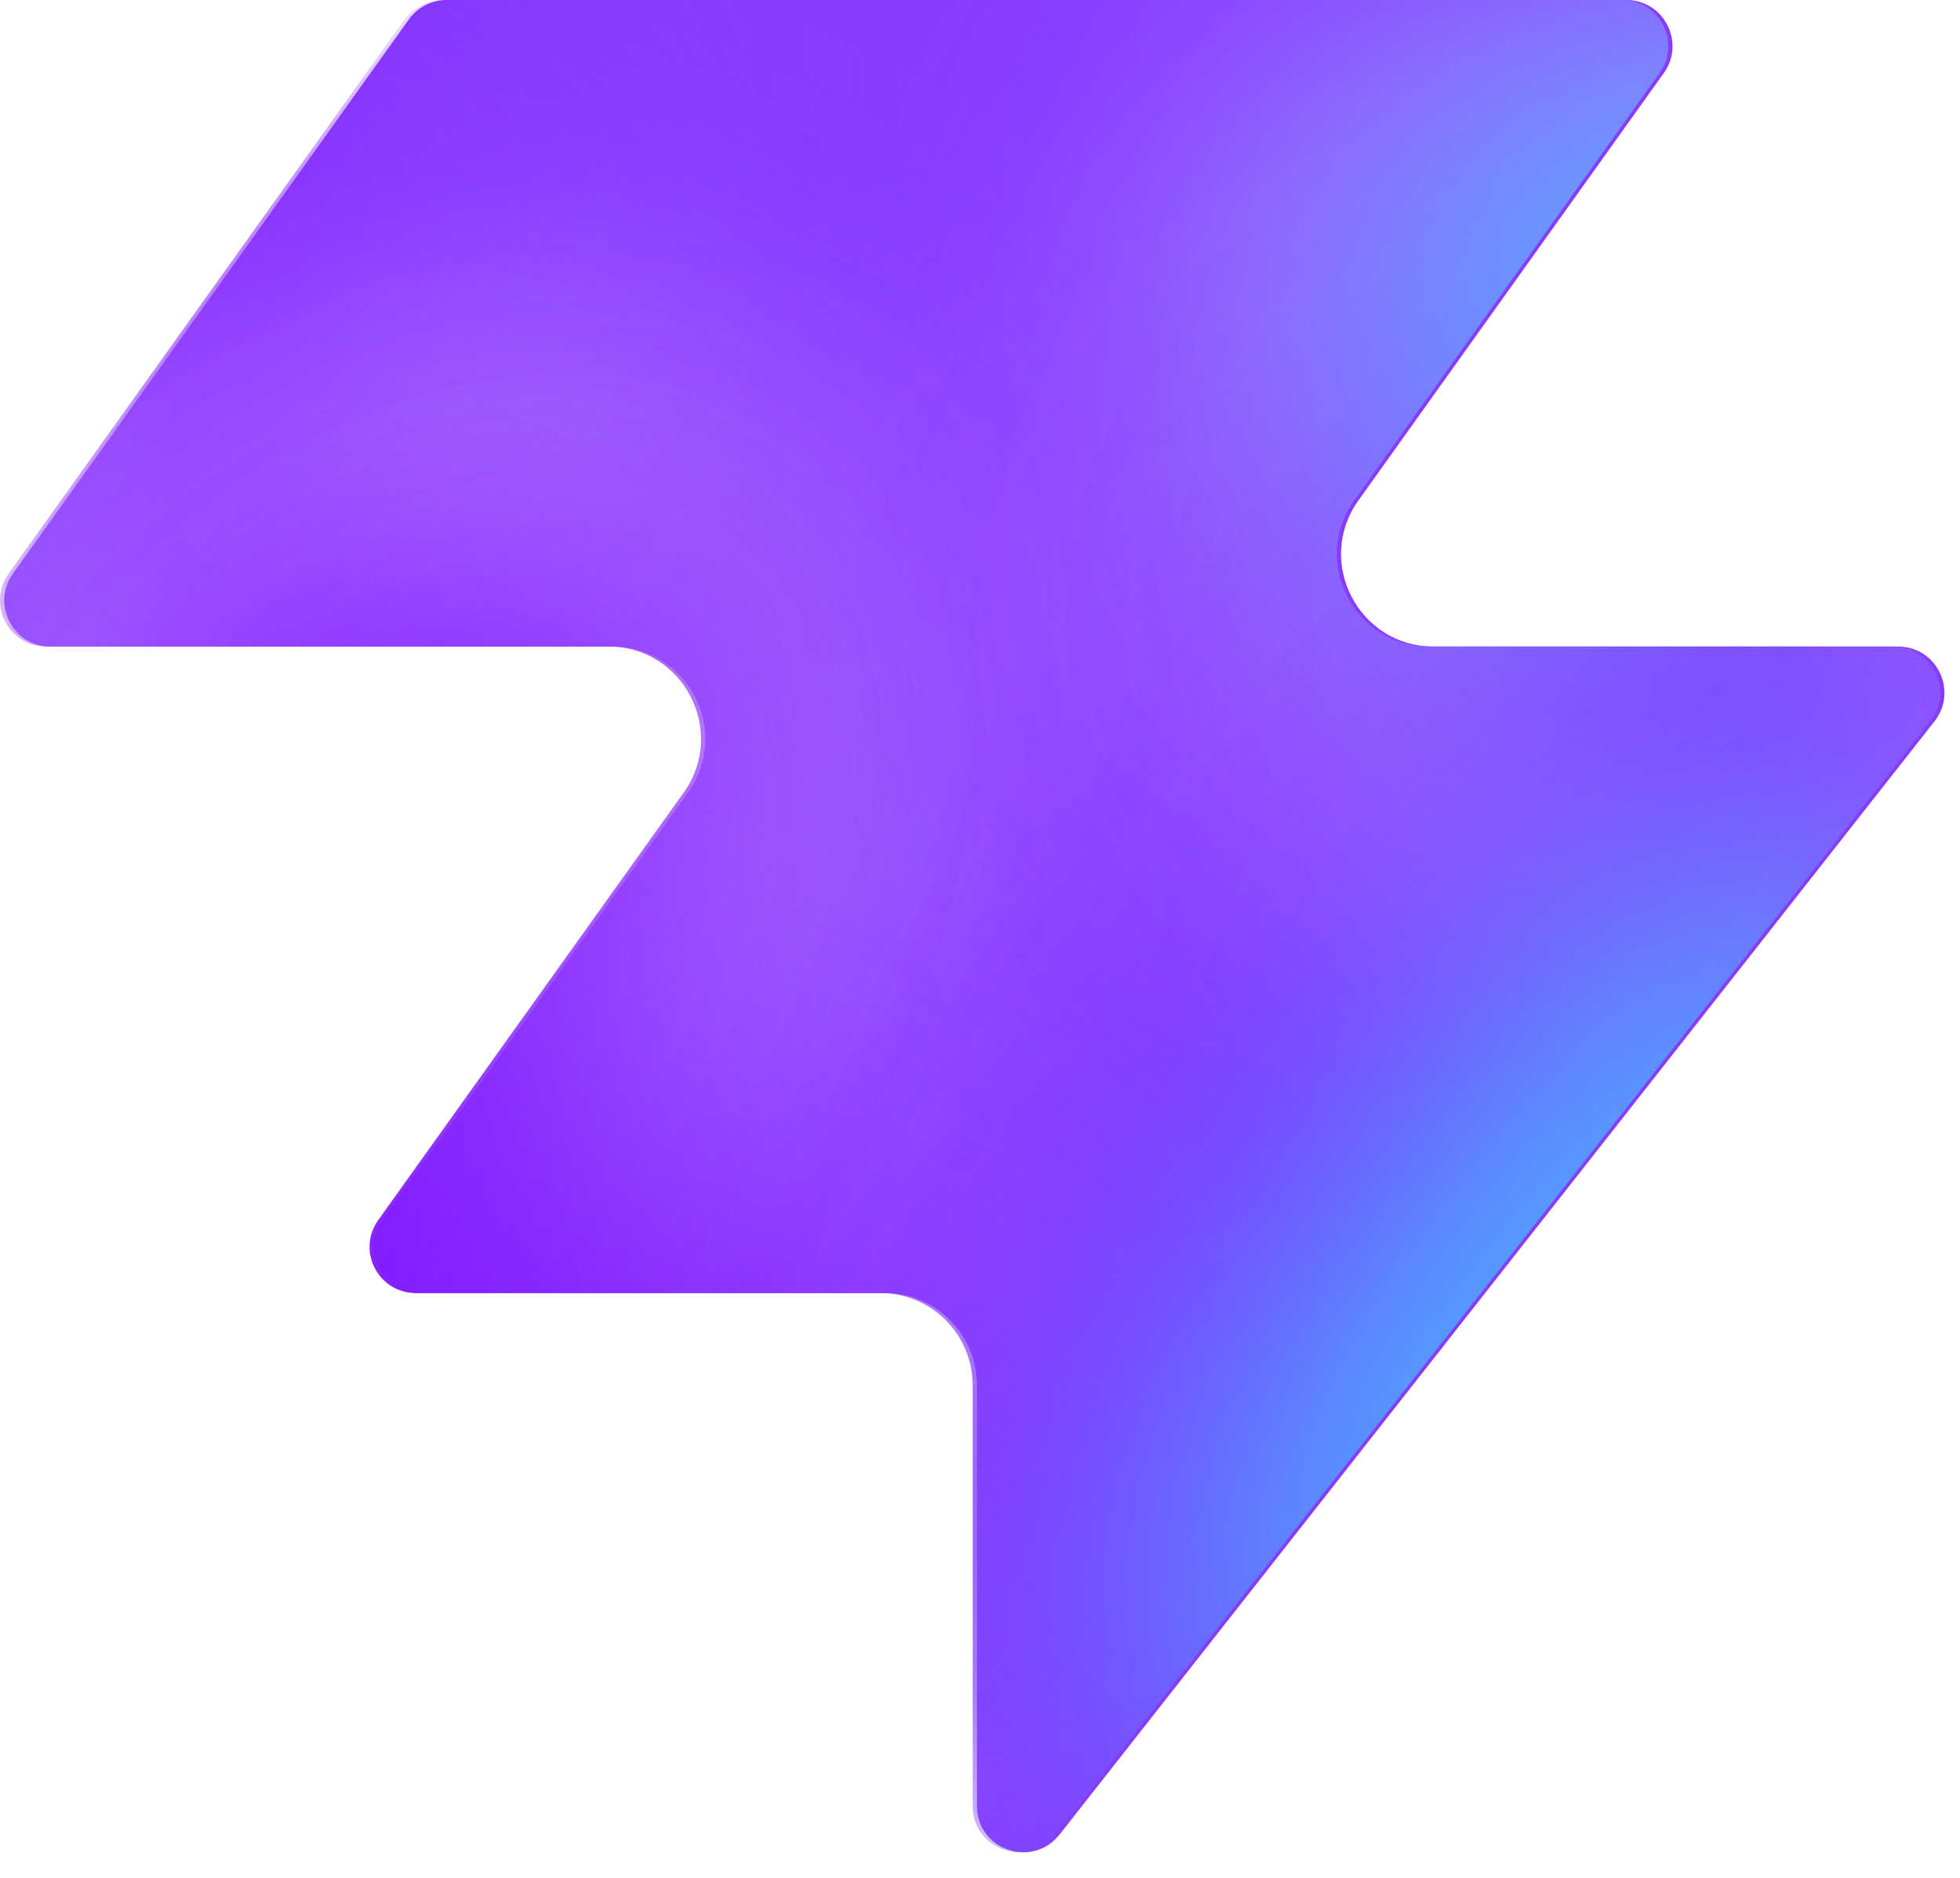
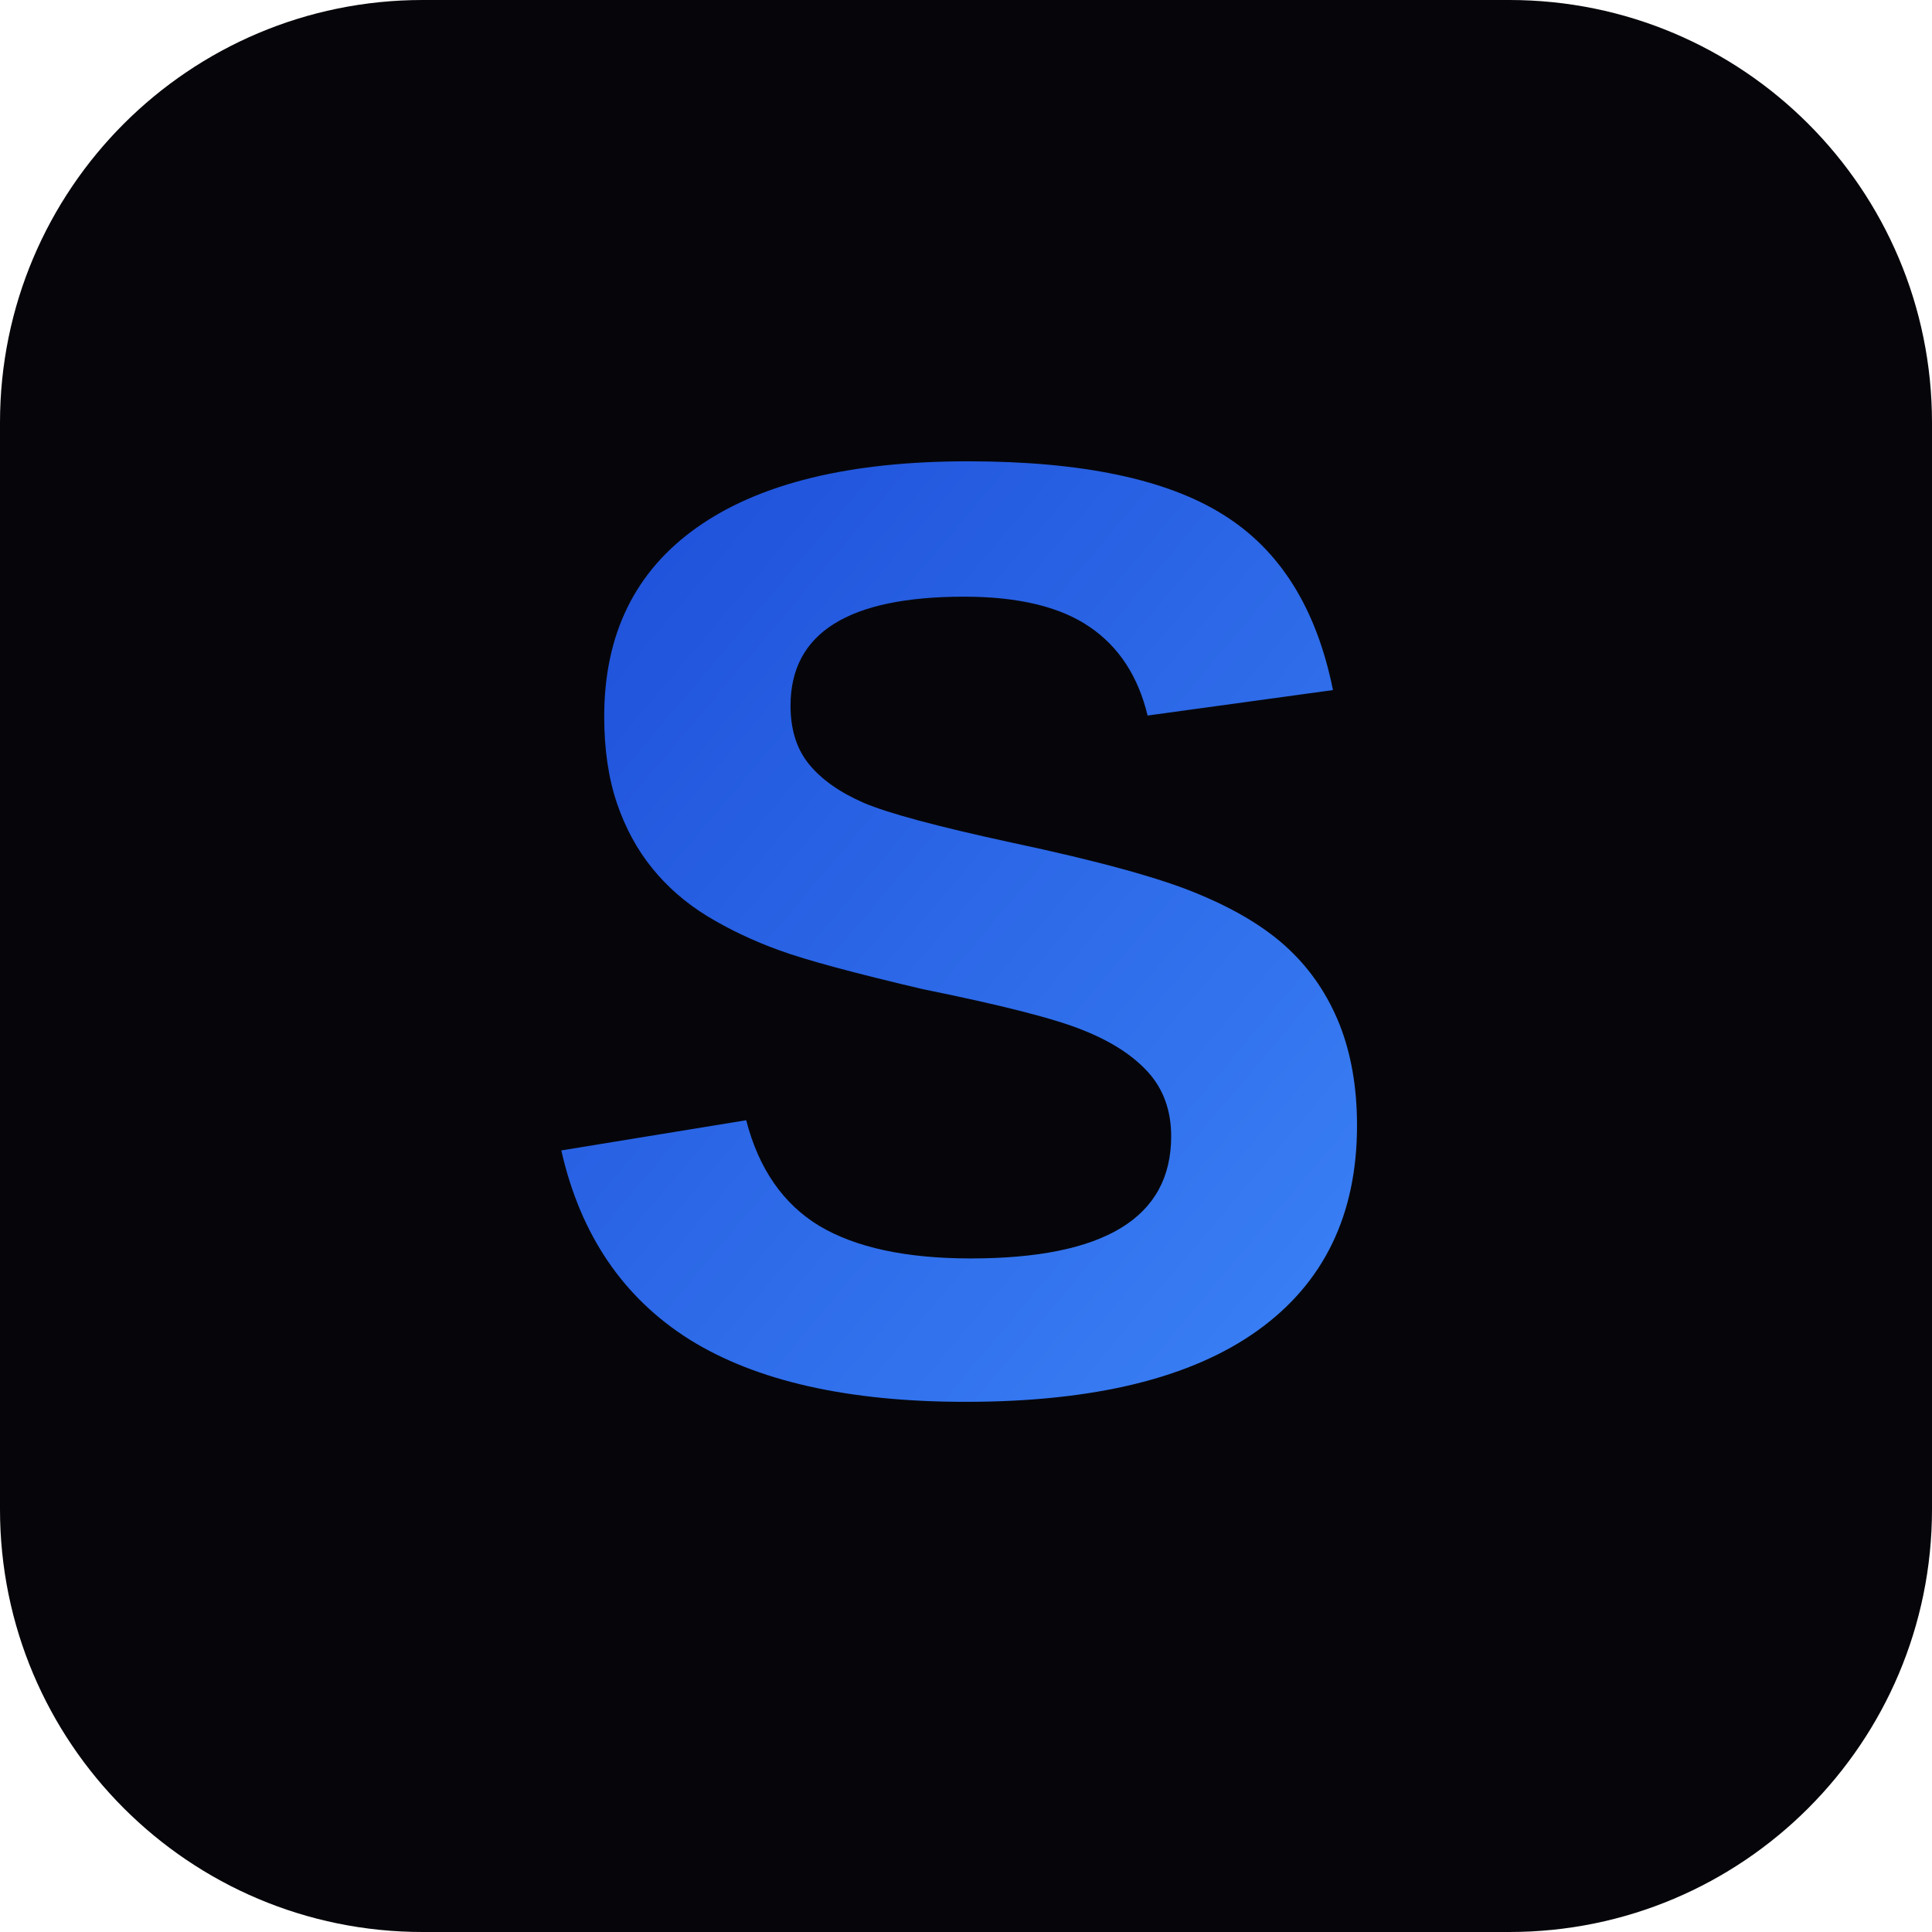
- <svg xmlns="http://www.w3.org/2000/svg" width="48" height="46" fill="none" viewBox="0 0 48 46">
-   <path fill="#863bff" d="M25.946 44.938c-.664.845-2.021.375-2.021-.698V33.937a2.26 2.26 0 0 0-2.262-2.262H10.287c-.92 0-1.456-1.04-.92-1.788l7.48-10.471c1.07-1.497 0-3.578-1.842-3.578H1.237c-.92 0-1.456-1.04-.92-1.788L10.013.474c.214-.297.556-.474.92-.474h28.894c.92 0 1.456 1.04.92 1.788l-7.48 10.471c-1.07 1.498 0 3.579 1.842 3.579h11.377c.943 0 1.473 1.088.89 1.83L25.947 44.94z" style="fill:#863bff;fill:color(display-p3 .525 .23 1);fill-opacity:1" />
-   <mask id="a" width="48" height="46" x="0" y="0" maskUnits="userSpaceOnUse" style="mask-type:alpha">
-     <path fill="#000" d="M25.842 44.938c-.664.844-2.021.375-2.021-.698V33.937a2.26 2.26 0 0 0-2.262-2.262H10.183c-.92 0-1.456-1.04-.92-1.788l7.48-10.471c1.07-1.498 0-3.579-1.842-3.579H1.133c-.92 0-1.456-1.04-.92-1.787L9.91.473c.214-.297.556-.474.92-.474h28.894c.92 0 1.456 1.04.92 1.788l-7.48 10.471c-1.07 1.498 0 3.578 1.842 3.578h11.377c.943 0 1.473 1.088.89 1.832L25.843 44.94z" style="fill:#000;fill-opacity:1" />
-   </mask>
-   <g mask="url(#a)">
-     <g filter="url(#b)">
-       <ellipse cx="5.508" cy="14.704" fill="#ede6ff" rx="5.508" ry="14.704" style="fill:#ede6ff;fill:color(display-p3 .927 .903 1);fill-opacity:1" transform="matrix(.00324 1 1 -.00324 -4.47 31.516)" />
-     </g>
-     <g filter="url(#c)">
-       <ellipse cx="10.399" cy="29.851" fill="#ede6ff" rx="10.399" ry="29.851" style="fill:#ede6ff;fill:color(display-p3 .927 .903 1);fill-opacity:1" transform="matrix(.00324 1 1 -.00324 -39.328 7.883)" />
-     </g>
-     <g filter="url(#d)">
-       <ellipse cx="5.508" cy="30.487" fill="#7e14ff" rx="5.508" ry="30.487" style="fill:#7e14ff;fill:color(display-p3 .492 .077 1);fill-opacity:1" transform="rotate(89.814 -25.913 -14.639)scale(1 -1)" />
-     </g>
-     <g filter="url(#e)">
-       <ellipse cx="5.508" cy="30.599" fill="#7e14ff" rx="5.508" ry="30.599" style="fill:#7e14ff;fill:color(display-p3 .492 .077 1);fill-opacity:1" transform="rotate(89.814 -32.644 -3.334)scale(1 -1)" />
-     </g>
-     <g filter="url(#f)">
-       <ellipse cx="5.508" cy="30.599" fill="#7e14ff" rx="5.508" ry="30.599" style="fill:#7e14ff;fill:color(display-p3 .492 .077 1);fill-opacity:1" transform="matrix(.00324 1 1 -.00324 -34.34 30.47)" />
-     </g>
-     <g filter="url(#g)">
-       <ellipse cx="14.072" cy="22.078" fill="#ede6ff" rx="14.072" ry="22.078" style="fill:#ede6ff;fill:color(display-p3 .927 .903 1);fill-opacity:1" transform="rotate(93.35 24.506 48.493)scale(-1 1)" />
-     </g>
-     <g filter="url(#h)">
-       <ellipse cx="3.47" cy="21.501" fill="#7e14ff" rx="3.47" ry="21.501" style="fill:#7e14ff;fill:color(display-p3 .492 .077 1);fill-opacity:1" transform="rotate(89.009 28.708 47.59)scale(-1 1)" />
-     </g>
-     <g filter="url(#i)">
-       <ellipse cx="3.47" cy="21.501" fill="#7e14ff" rx="3.47" ry="21.501" style="fill:#7e14ff;fill:color(display-p3 .492 .077 1);fill-opacity:1" transform="rotate(89.009 28.708 47.59)scale(-1 1)" />
-     </g>
-     <g filter="url(#j)">
-       <ellipse cx=".387" cy="8.972" fill="#7e14ff" rx="4.407" ry="29.108" style="fill:#7e14ff;fill:color(display-p3 .492 .077 1);fill-opacity:1" transform="rotate(39.51 .387 8.972)" />
-     </g>
-     <g filter="url(#k)">
-       <ellipse cx="47.523" cy="-6.092" fill="#7e14ff" rx="4.407" ry="29.108" style="fill:#7e14ff;fill:color(display-p3 .492 .077 1);fill-opacity:1" transform="rotate(37.892 47.523 -6.092)" />
-     </g>
-     <g filter="url(#l)">
-       <ellipse cx="41.412" cy="6.333" fill="#47bfff" rx="5.971" ry="9.665" style="fill:#47bfff;fill:color(display-p3 .28 .748 1);fill-opacity:1" transform="rotate(37.892 41.412 6.333)" />
-     </g>
-     <g filter="url(#m)">
-       <ellipse cx="-1.879" cy="38.332" fill="#7e14ff" rx="4.407" ry="29.108" style="fill:#7e14ff;fill:color(display-p3 .492 .077 1);fill-opacity:1" transform="rotate(37.892 -1.88 38.332)" />
-     </g>
-     <g filter="url(#n)">
-       <ellipse cx="-1.879" cy="38.332" fill="#7e14ff" rx="4.407" ry="29.108" style="fill:#7e14ff;fill:color(display-p3 .492 .077 1);fill-opacity:1" transform="rotate(37.892 -1.88 38.332)" />
-     </g>
-     <g filter="url(#o)">
-       <ellipse cx="35.651" cy="29.907" fill="#7e14ff" rx="4.407" ry="29.108" style="fill:#7e14ff;fill:color(display-p3 .492 .077 1);fill-opacity:1" transform="rotate(37.892 35.651 29.907)" />
-     </g>
-     <g filter="url(#p)">
-       <ellipse cx="38.418" cy="32.4" fill="#47bfff" rx="5.971" ry="15.297" style="fill:#47bfff;fill:color(display-p3 .28 .748 1);fill-opacity:1" transform="rotate(37.892 38.418 32.4)" />
-     </g>
-   </g>
+ <svg xmlns="http://www.w3.org/2000/svg" viewBox="0 0 64 64">
  <defs>
-     <filter id="b" width="60.045" height="41.654" x="-19.77" y="16.149" color-interpolation-filters="sRGB" filterUnits="userSpaceOnUse">
-       <feFlood flood-opacity="0" result="BackgroundImageFix" />
-       <feBlend in="SourceGraphic" in2="BackgroundImageFix" result="shape" />
-       <feGaussianBlur result="effect1_foregroundBlur_2002_17158" stdDeviation="7.659" />
-     </filter>
-     <filter id="c" width="90.34" height="51.437" x="-54.613" y="-7.533" color-interpolation-filters="sRGB" filterUnits="userSpaceOnUse">
-       <feFlood flood-opacity="0" result="BackgroundImageFix" />
-       <feBlend in="SourceGraphic" in2="BackgroundImageFix" result="shape" />
-       <feGaussianBlur result="effect1_foregroundBlur_2002_17158" stdDeviation="7.659" />
-     </filter>
-     <filter id="d" width="79.355" height="29.4" x="-49.64" y="2.03" color-interpolation-filters="sRGB" filterUnits="userSpaceOnUse">
-       <feFlood flood-opacity="0" result="BackgroundImageFix" />
-       <feBlend in="SourceGraphic" in2="BackgroundImageFix" result="shape" />
-       <feGaussianBlur result="effect1_foregroundBlur_2002_17158" stdDeviation="4.596" />
-     </filter>
-     <filter id="e" width="79.579" height="29.4" x="-45.045" y="20.029" color-interpolation-filters="sRGB" filterUnits="userSpaceOnUse">
-       <feFlood flood-opacity="0" result="BackgroundImageFix" />
-       <feBlend in="SourceGraphic" in2="BackgroundImageFix" result="shape" />
-       <feGaussianBlur result="effect1_foregroundBlur_2002_17158" stdDeviation="4.596" />
-     </filter>
-     <filter id="f" width="79.579" height="29.4" x="-43.513" y="21.178" color-interpolation-filters="sRGB" filterUnits="userSpaceOnUse">
-       <feFlood flood-opacity="0" result="BackgroundImageFix" />
-       <feBlend in="SourceGraphic" in2="BackgroundImageFix" result="shape" />
-       <feGaussianBlur result="effect1_foregroundBlur_2002_17158" stdDeviation="4.596" />
-     </filter>
-     <filter id="g" width="74.749" height="58.852" x="15.756" y="-17.901" color-interpolation-filters="sRGB" filterUnits="userSpaceOnUse">
-       <feFlood flood-opacity="0" result="BackgroundImageFix" />
-       <feBlend in="SourceGraphic" in2="BackgroundImageFix" result="shape" />
-       <feGaussianBlur result="effect1_foregroundBlur_2002_17158" stdDeviation="7.659" />
-     </filter>
-     <filter id="h" width="61.377" height="25.362" x="23.548" y="2.284" color-interpolation-filters="sRGB" filterUnits="userSpaceOnUse">
-       <feFlood flood-opacity="0" result="BackgroundImageFix" />
-       <feBlend in="SourceGraphic" in2="BackgroundImageFix" result="shape" />
-       <feGaussianBlur result="effect1_foregroundBlur_2002_17158" stdDeviation="4.596" />
-     </filter>
-     <filter id="i" width="61.377" height="25.362" x="23.548" y="2.284" color-interpolation-filters="sRGB" filterUnits="userSpaceOnUse">
-       <feFlood flood-opacity="0" result="BackgroundImageFix" />
-       <feBlend in="SourceGraphic" in2="BackgroundImageFix" result="shape" />
-       <feGaussianBlur result="effect1_foregroundBlur_2002_17158" stdDeviation="4.596" />
-     </filter>
-     <filter id="j" width="56.045" height="63.649" x="-27.636" y="-22.853" color-interpolation-filters="sRGB" filterUnits="userSpaceOnUse">
-       <feFlood flood-opacity="0" result="BackgroundImageFix" />
-       <feBlend in="SourceGraphic" in2="BackgroundImageFix" result="shape" />
-       <feGaussianBlur result="effect1_foregroundBlur_2002_17158" stdDeviation="4.596" />
-     </filter>
-     <filter id="k" width="54.814" height="64.646" x="20.116" y="-38.415" color-interpolation-filters="sRGB" filterUnits="userSpaceOnUse">
-       <feFlood flood-opacity="0" result="BackgroundImageFix" />
-       <feBlend in="SourceGraphic" in2="BackgroundImageFix" result="shape" />
-       <feGaussianBlur result="effect1_foregroundBlur_2002_17158" stdDeviation="4.596" />
-     </filter>
-     <filter id="l" width="33.541" height="35.313" x="24.641" y="-11.323" color-interpolation-filters="sRGB" filterUnits="userSpaceOnUse">
-       <feFlood flood-opacity="0" result="BackgroundImageFix" />
-       <feBlend in="SourceGraphic" in2="BackgroundImageFix" result="shape" />
-       <feGaussianBlur result="effect1_foregroundBlur_2002_17158" stdDeviation="4.596" />
-     </filter>
-     <filter id="m" width="54.814" height="64.646" x="-29.286" y="6.009" color-interpolation-filters="sRGB" filterUnits="userSpaceOnUse">
-       <feFlood flood-opacity="0" result="BackgroundImageFix" />
-       <feBlend in="SourceGraphic" in2="BackgroundImageFix" result="shape" />
-       <feGaussianBlur result="effect1_foregroundBlur_2002_17158" stdDeviation="4.596" />
-     </filter>
-     <filter id="n" width="54.814" height="64.646" x="-29.286" y="6.009" color-interpolation-filters="sRGB" filterUnits="userSpaceOnUse">
-       <feFlood flood-opacity="0" result="BackgroundImageFix" />
-       <feBlend in="SourceGraphic" in2="BackgroundImageFix" result="shape" />
-       <feGaussianBlur result="effect1_foregroundBlur_2002_17158" stdDeviation="4.596" />
-     </filter>
-     <filter id="o" width="54.814" height="64.646" x="8.244" y="-2.416" color-interpolation-filters="sRGB" filterUnits="userSpaceOnUse">
-       <feFlood flood-opacity="0" result="BackgroundImageFix" />
-       <feBlend in="SourceGraphic" in2="BackgroundImageFix" result="shape" />
-       <feGaussianBlur result="effect1_foregroundBlur_2002_17158" stdDeviation="4.596" />
-     </filter>
-     <filter id="p" width="39.409" height="43.623" x="18.713" y="10.588" color-interpolation-filters="sRGB" filterUnits="userSpaceOnUse">
-       <feFlood flood-opacity="0" result="BackgroundImageFix" />
-       <feBlend in="SourceGraphic" in2="BackgroundImageFix" result="shape" />
-       <feGaussianBlur result="effect1_foregroundBlur_2002_17158" stdDeviation="4.596" />
-     </filter>
+     <linearGradient id="g" x1="0%" y1="0%" x2="100%" y2="100%">
+       <stop offset="0%" stop-color="#1d4ed8" />
+       <stop offset="100%" stop-color="#3b82f6" />
+     </linearGradient>
  </defs>
+   <rect width="64" height="64" rx="14" fill="#06060a" />
+   <text x="32" y="46" font-family="Arial, sans-serif" font-weight="900" font-size="44" text-anchor="middle" fill="url(#g)">S</text>
</svg>
